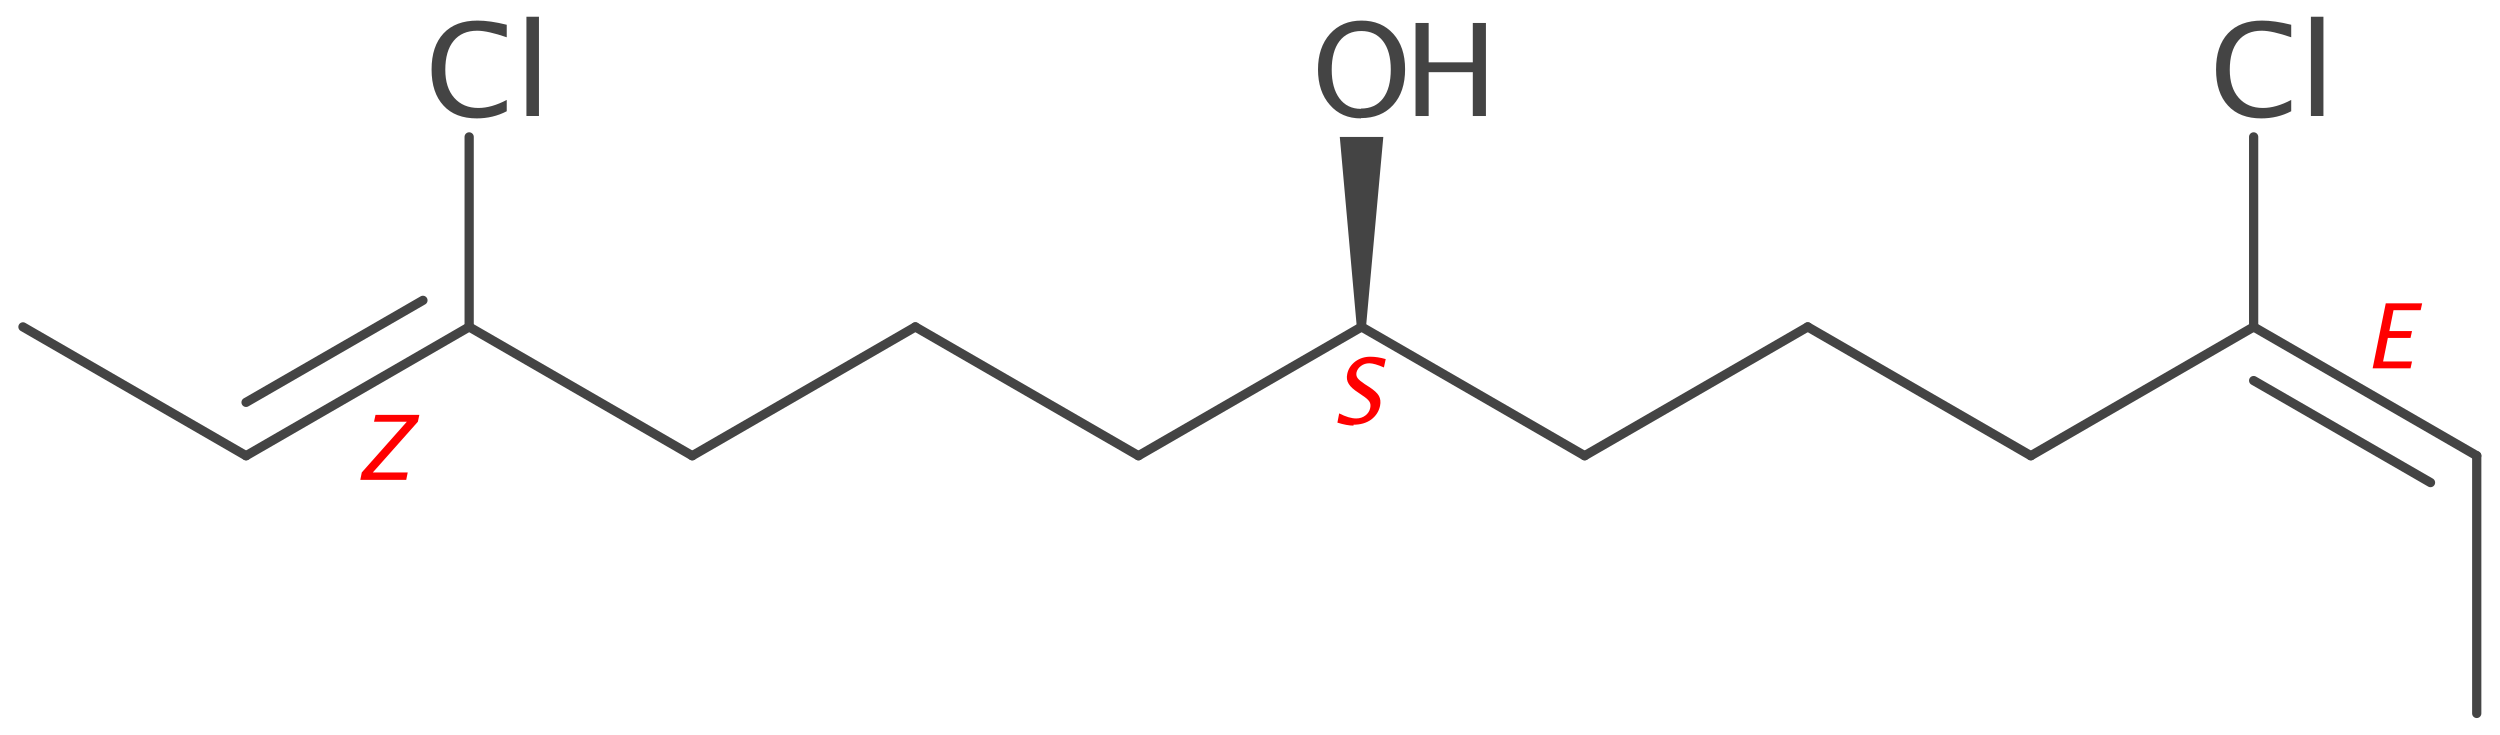
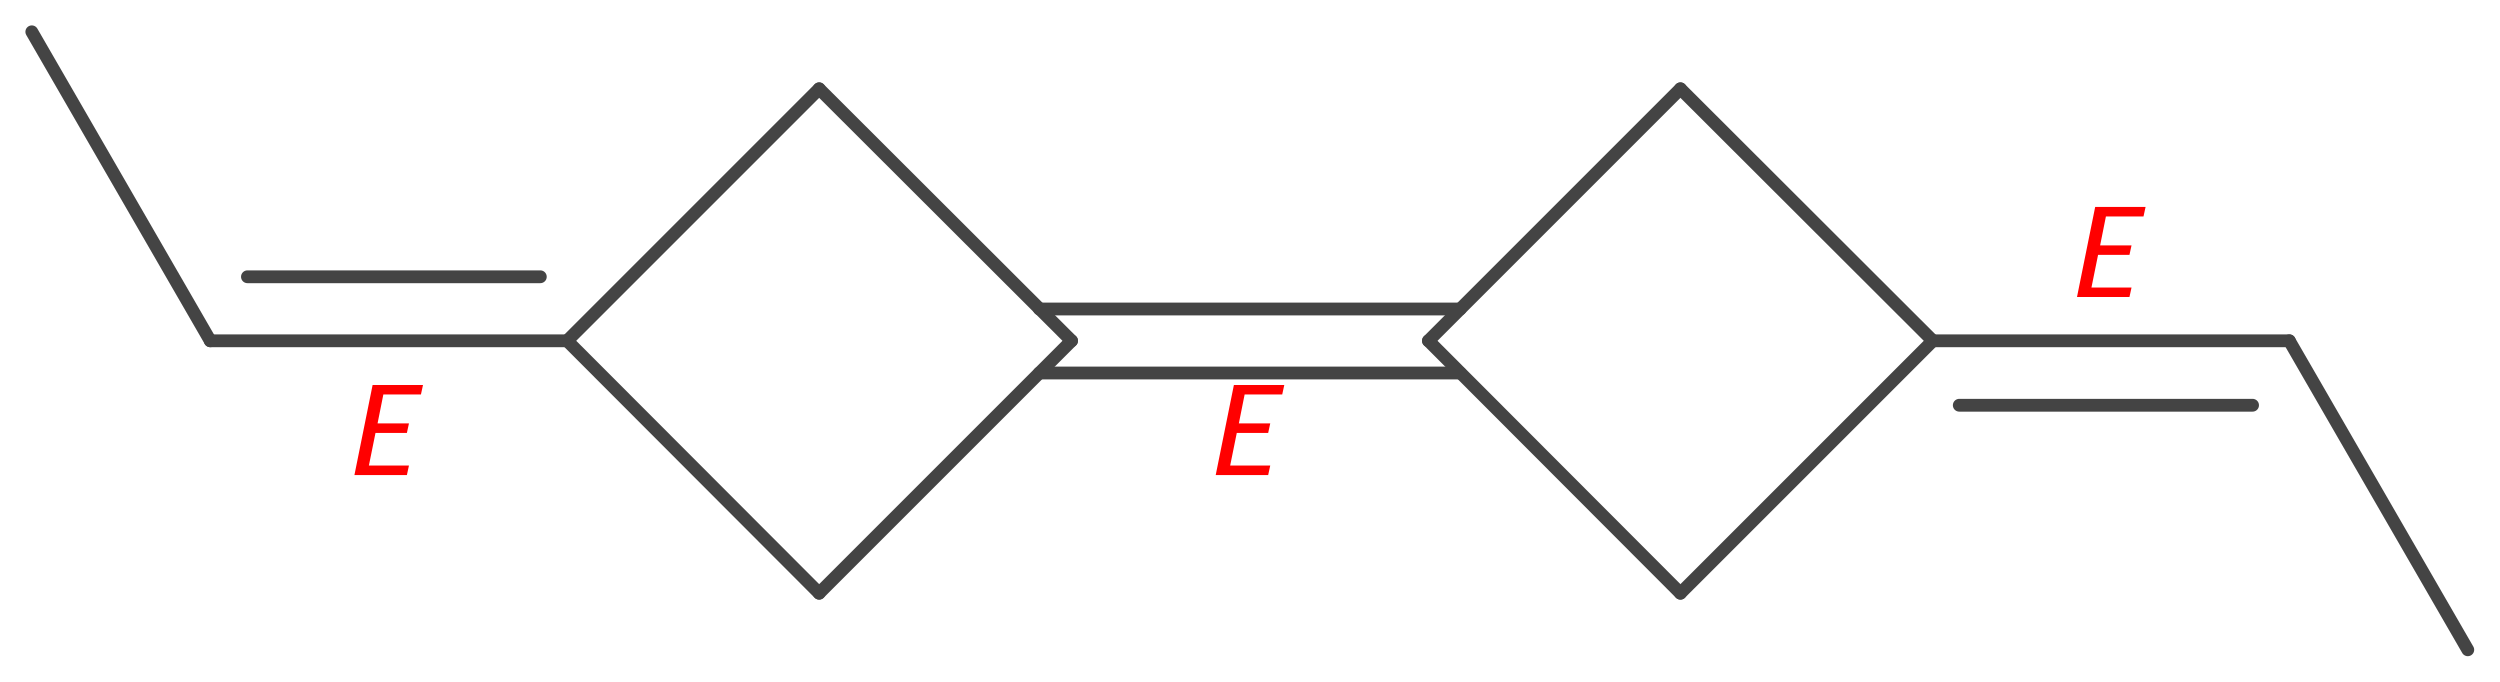
- <svg xmlns="http://www.w3.org/2000/svg" version="1.2" width="83.82mm" height="24.63mm" viewBox="0 0 83.82 24.63">
-   <g stroke-linecap="round" stroke-linejoin="round" stroke="#444444" stroke-width=".31" fill="#444444">
-     <rect x=".0" y=".0" width="84.0" height="25.0" fill="#FFFFFF" stroke="none" />
+ <svg xmlns="http://www.w3.org/2000/svg" version="1.2" width="60.52mm" height="16.5mm" viewBox="0 0 60.52 16.5">
+   <g stroke-linecap="round" stroke-linejoin="round" stroke="#444444" stroke-width=".31" fill="#FF0000">
+     <rect x=".0" y=".0" width="61.0" height="17.0" fill="#FFFFFF" stroke="none" />
    <g id="mol1" class="mol">
-       <line id="mol1bnd1" class="bond" x1=".77" y1="10.96" x2="8.25" y2="15.28" />
-       <g id="mol1bnd2" class="bond">
-         <line x1="8.25" y1="15.28" x2="15.73" y2="10.96" />
-         <line x1="8.25" y1="13.49" x2="14.18" y2="10.07" />
+       <line id="mol1bnd1" class="bond" x1="40.68" y1="14.36" x2="34.58" y2="8.25" />
+       <line id="mol1bnd2" class="bond" x1="40.68" y1="14.36" x2="46.79" y2="8.25" />
+       <line id="mol1bnd3" class="bond" x1="40.68" y1="2.15" x2="46.79" y2="8.25" />
+       <line id="mol1bnd4" class="bond" x1="40.68" y1="2.15" x2="34.58" y2="8.25" />
+       <g id="mol1bnd5" class="bond">
+         <line x1="35.35" y1="9.03" x2="25.16" y2="9.03" />
+         <line x1="35.35" y1="7.48" x2="25.16" y2="7.48" />
      </g>
-       <line id="mol1bnd3" class="bond" x1="15.73" y1="10.96" x2="23.21" y2="15.28" />
-       <line id="mol1bnd4" class="bond" x1="15.73" y1="10.96" x2="15.73" y2="4.59" />
-       <line id="mol1bnd5" class="bond" x1="23.21" y1="15.28" x2="30.69" y2="10.96" />
-       <line id="mol1bnd6" class="bond" x1="30.69" y1="10.96" x2="38.17" y2="15.28" />
-       <line id="mol1bnd7" class="bond" x1="38.17" y1="15.28" x2="45.65" y2="10.96" />
-       <line id="mol1bnd8" class="bond" x1="45.65" y1="10.96" x2="53.13" y2="15.28" />
-       <path id="mol1bnd9" class="bond" d="M45.49 10.96h.31l.58 -6.37h-.73h-.73z" stroke="none" />
-       <line id="mol1bnd10" class="bond" x1="53.13" y1="15.28" x2="60.61" y2="10.96" />
-       <line id="mol1bnd11" class="bond" x1="60.61" y1="10.96" x2="68.09" y2="15.28" />
-       <line id="mol1bnd12" class="bond" x1="68.09" y1="15.28" x2="75.56" y2="10.96" />
-       <g id="mol1bnd13" class="bond">
-         <line x1="83.04" y1="15.28" x2="75.56" y2="10.96" />
-         <line x1="81.49" y1="16.18" x2="75.56" y2="12.76" />
+       <g id="mol1bnd6" class="bond">
+         <line x1="55.42" y1="8.25" x2="46.79" y2="8.25" />
+         <line x1="54.53" y1="9.81" x2="47.43" y2="9.81" />
      </g>
-       <line id="mol1bnd14" class="bond" x1="75.56" y1="10.96" x2="75.56" y2="4.59" />
-       <line id="mol1bnd15" class="bond" x1="83.04" y1="15.28" x2="83.04" y2="23.92" />
-       <g id="mol1atm3" class="atom">
-         <path d="M45.63 3.97q-.65 .0 -1.04 -.45q-.4 -.45 -.4 -1.19q.0 -.74 .4 -1.19q.4 -.45 1.06 -.45q.66 .0 1.06 .44q.4 .44 .4 1.19q.0 .76 -.4 1.2q-.4 .44 -1.08 .44zM45.63 3.64q.48 .0 .74 -.34q.26 -.34 .26 -.97q.0 -.61 -.26 -.95q-.26 -.34 -.73 -.34q-.47 .0 -.73 .34q-.26 .34 -.26 .96q.0 .61 .26 .96q.26 .35 .72 .35z" stroke="none" />
-         <path d="M47.46 3.89v-3.12h.44v1.32h1.48v-1.32h.44v3.12h-.44v-1.47h-1.48v1.47z" stroke="none" />
+       <line id="mol1bnd7" class="bond" x1="25.94" y1="8.25" x2="19.83" y2="14.36" />
+       <line id="mol1bnd8" class="bond" x1="25.94" y1="8.25" x2="19.83" y2="2.15" />
+       <line id="mol1bnd9" class="bond" x1="13.73" y1="8.25" x2="19.83" y2="2.15" />
+       <line id="mol1bnd10" class="bond" x1="13.73" y1="8.25" x2="19.83" y2="14.36" />
+       <g id="mol1bnd11" class="bond">
+         <line x1="5.09" y1="8.25" x2="13.73" y2="8.25" />
+         <line x1="5.99" y1="6.7" x2="13.08" y2="6.7" />
      </g>
-       <path id="mol1atm4" class="atom" d="M15.99 3.97q-.73 .0 -1.12 -.43q-.4 -.43 -.4 -1.21q.0 -.78 .4 -1.21q.4 -.43 1.14 -.43q.42 .0 .98 .14v.42q-.64 -.22 -.99 -.22q-.51 .0 -.79 .34q-.28 .34 -.28 .97q.0 .6 .3 .94q.3 .34 .81 .34q.44 .0 .95 -.27v.38q-.46 .24 -1.01 .24zM17.65 3.89v-3.33h.42v3.33z" stroke="none" />
-       <path id="mol1atm5" class="atom" d="M75.82 3.97q-.73 .0 -1.12 -.43q-.4 -.43 -.4 -1.21q.0 -.78 .4 -1.21q.4 -.43 1.14 -.43q.42 .0 .98 .14v.42q-.64 -.22 -.99 -.22q-.51 .0 -.79 .34q-.28 .34 -.28 .97q.0 .6 .3 .94q.3 .34 .81 .34q.44 .0 .95 -.27v.38q-.46 .24 -1.01 .24zM77.48 3.89v-3.33h.42v3.33z" stroke="none" />
-       <path d="M45.38 14.27q-.22 .0 -.54 -.1l.06 -.31q.33 .17 .57 .17q.18 .0 .31 -.1q.13 -.1 .16 -.25q.03 -.13 -.03 -.22q-.06 -.09 -.23 -.2l-.13 -.09q-.25 -.16 -.33 -.3q-.09 -.14 -.05 -.33q.05 -.25 .27 -.42q.22 -.16 .5 -.16q.25 .0 .52 .08l-.06 .28q-.32 -.14 -.49 -.14q-.16 .0 -.28 .09q-.12 .09 -.15 .22q-.02 .11 .04 .19q.06 .08 .24 .2l.14 .09q.25 .16 .33 .3q.08 .14 .04 .34q-.06 .28 -.3 .46q-.24 .17 -.59 .17z" stroke="none" fill="#FF0000" />
-       <path class="annotation" d="M12.08 16.09l.05 -.25l1.51 -1.7h-1.1l.05 -.23h1.47l-.05 .23l-1.51 1.7h1.17l-.05 .25z" stroke="none" fill="#FF0000" />
-       <path class="annotation" d="M79.55 12.35l.44 -2.18h1.22l-.05 .23h-.91l-.14 .7h.76l-.05 .23h-.76l-.16 .79h.97l-.05 .23z" stroke="none" fill="#FF0000" />
+       <line id="mol1bnd12" class="bond" x1="5.09" y1="8.25" x2=".77" y2=".77" />
+       <line id="mol1bnd13" class="bond" x1="55.42" y1="8.25" x2="59.74" y2="15.73" />
+       <path class="annotation" d="M29.43 11.5l.44 -2.18h1.22l-.05 .23h-.91l-.14 .7h.76l-.05 .23h-.76l-.16 .79h.97l-.05 .23z" stroke="none" />
+       <path class="annotation" d="M50.28 7.19l.44 -2.18h1.22l-.05 .23h-.91l-.14 .7h.76l-.05 .23h-.76l-.16 .79h.97l-.05 .23z" stroke="none" />
+       <path class="annotation" d="M8.58 11.5l.44 -2.18h1.22l-.05 .23h-.91l-.14 .7h.76l-.05 .23h-.76l-.16 .79h.97l-.05 .23z" stroke="none" />
    </g>
  </g>
</svg>
